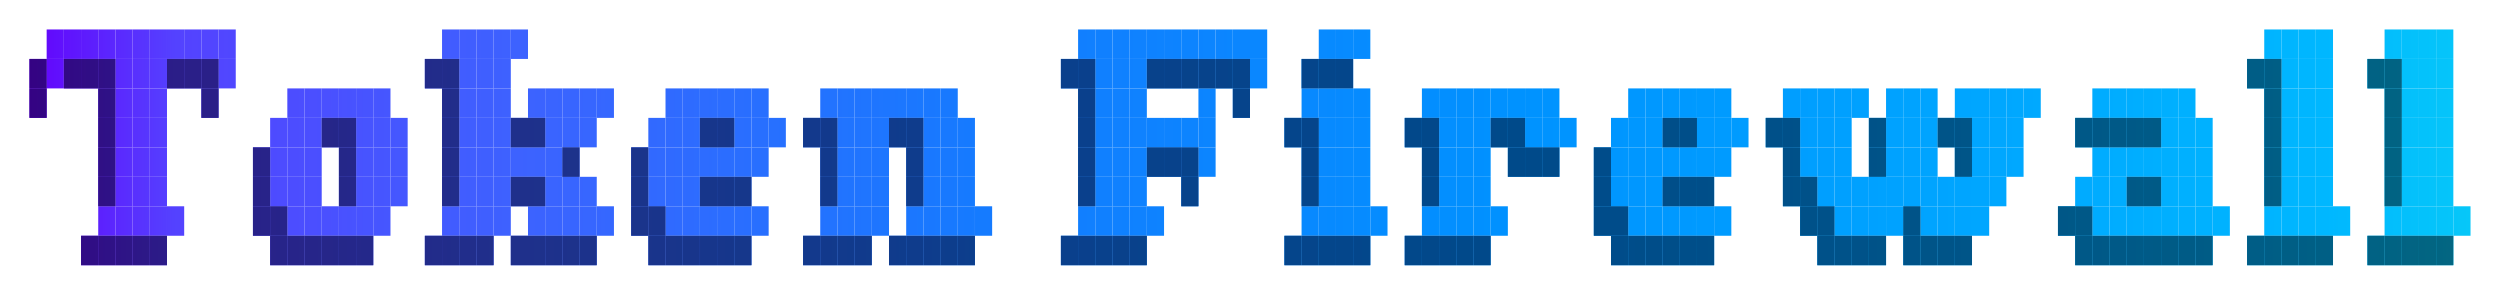
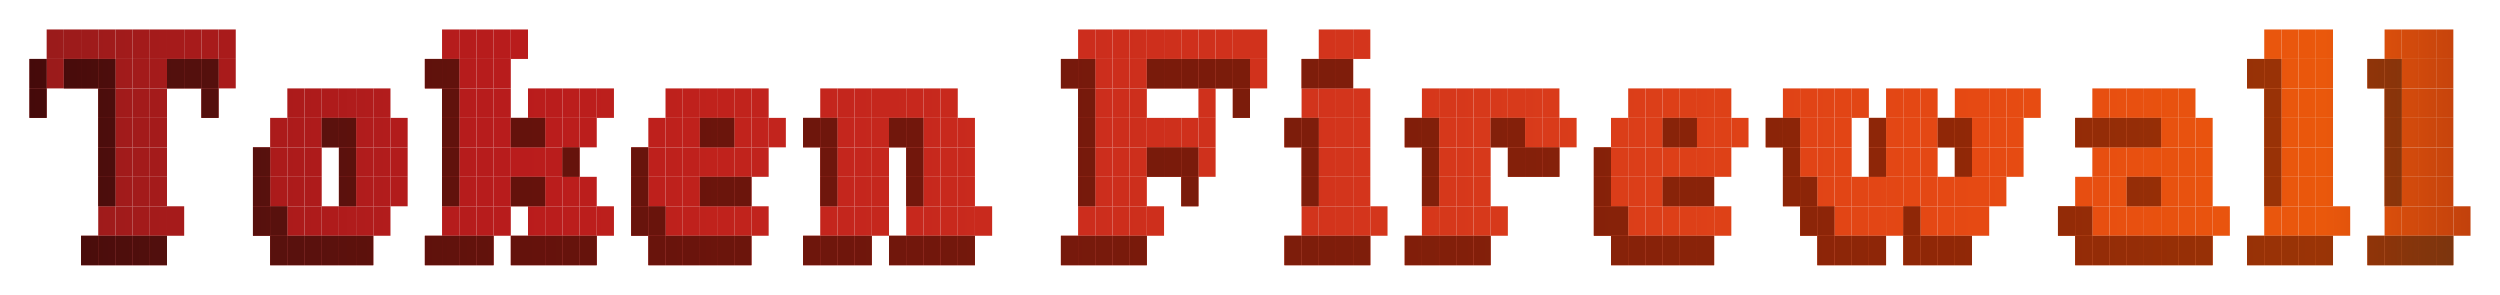
<svg xmlns="http://www.w3.org/2000/svg" viewBox="0 0 1018 120">
  <defs>
    <linearGradient id="g" x1="12" y1="0" x2="1006" y2="0" gradientUnits="userSpaceOnUse" color-interpolation="linearRGB">
-       <stop offset="0%" stop-color="#6403fc" />
-       <stop offset="6%" stop-color="#5442ff" />
-       <stop offset="20%" stop-color="#3d62ff" />
-       <stop offset="39%" stop-color="#157bff" />
-       <stop offset="61%" stop-color="#0092ff" />
-       <stop offset="80%" stop-color="#00a6ff" />
-       <stop offset="94%" stop-color="#00b7ff" />
-       <stop offset="100%" stop-color="#06c7f9" />
+       <stop offset="0%" stop-color="#991b1b" />
+       <stop offset="6%" stop-color="#a61b1b" />
+       <stop offset="20%" stop-color="#b91c1c" />
+       <stop offset="39%" stop-color="#c92a1d" />
+       <stop offset="61%" stop-color="#d83a1b" />
+       <stop offset="80%" stop-color="#e64a13" />
+       <stop offset="94%" stop-color="#ea580c" />
+       <stop offset="100%" stop-color="#c2410c" />
    </linearGradient>
    <linearGradient id="gs" x1="12" y1="0" x2="1006" y2="0" gradientUnits="userSpaceOnUse" color-interpolation="linearRGB">
-       <stop offset="0%" stop-color="#340283" />
-       <stop offset="6%" stop-color="#2b1e88" />
-       <stop offset="20%" stop-color="#1f308b" />
-       <stop offset="39%" stop-color="#0c3e8c" />
-       <stop offset="61%" stop-color="#004a8a" />
-       <stop offset="80%" stop-color="#005588" />
-       <stop offset="94%" stop-color="#005f85" />
-       <stop offset="100%" stop-color="#036781" />
+       <stop offset="0%" stop-color="#450a0a" />
+       <stop offset="6%" stop-color="#53100d" />
+       <stop offset="20%" stop-color="#64120c" />
+       <stop offset="39%" stop-color="#74180c" />
+       <stop offset="61%" stop-color="#84200a" />
+       <stop offset="80%" stop-color="#912807" />
+       <stop offset="94%" stop-color="#9a3406" />
+       <stop offset="100%" stop-color="#78350f" />
    </linearGradient>
  </defs>
  <g fill="url(#g)">
    <rect x="19" y="12" width="7" height="12" />
    <rect x="26" y="12" width="7" height="12" />
    <rect x="33" y="12" width="7" height="12" />
    <rect x="40" y="12" width="7" height="12" />
    <rect x="47" y="12" width="7" height="12" />
    <rect x="54" y="12" width="7" height="12" />
    <rect x="61" y="12" width="7" height="12" />
    <rect x="68" y="12" width="7" height="12" />
    <rect x="75" y="12" width="7" height="12" />
    <rect x="82" y="12" width="7" height="12" />
    <rect x="89" y="12" width="7" height="12" />
    <rect x="180" y="12" width="7" height="12" />
    <rect x="187" y="12" width="7" height="12" />
    <rect x="194" y="12" width="7" height="12" />
    <rect x="201" y="12" width="7" height="12" />
    <rect x="208" y="12" width="7" height="12" />
    <rect x="439" y="12" width="7" height="12" />
    <rect x="446" y="12" width="7" height="12" />
    <rect x="453" y="12" width="7" height="12" />
    <rect x="460" y="12" width="7" height="12" />
    <rect x="467" y="12" width="7" height="12" />
    <rect x="474" y="12" width="7" height="12" />
    <rect x="481" y="12" width="7" height="12" />
    <rect x="488" y="12" width="7" height="12" />
    <rect x="495" y="12" width="7" height="12" />
    <rect x="502" y="12" width="7" height="12" />
    <rect x="509" y="12" width="7" height="12" />
    <rect x="537" y="12" width="7" height="12" />
    <rect x="544" y="12" width="7" height="12" />
    <rect x="551" y="12" width="7" height="12" />
    <rect x="922" y="12" width="7" height="12" />
    <rect x="929" y="12" width="7" height="12" />
    <rect x="936" y="12" width="7" height="12" />
    <rect x="943" y="12" width="7" height="12" />
    <rect x="971" y="12" width="7" height="12" />
    <rect x="978" y="12" width="7" height="12" />
    <rect x="985" y="12" width="7" height="12" />
    <rect x="992" y="12" width="7" height="12" />
    <rect x="12" y="24" width="7" height="12" />
    <rect x="19" y="24" width="7" height="12" />
    <rect x="26" y="24" width="7" height="12" />
    <rect x="33" y="24" width="7" height="12" />
    <rect x="40" y="24" width="7" height="12" />
    <rect x="47" y="24" width="7" height="12" />
    <rect x="54" y="24" width="7" height="12" />
    <rect x="61" y="24" width="7" height="12" />
    <rect x="68" y="24" width="7" height="12" />
    <rect x="75" y="24" width="7" height="12" />
    <rect x="82" y="24" width="7" height="12" />
    <rect x="89" y="24" width="7" height="12" />
    <rect x="173" y="24" width="7" height="12" />
    <rect x="180" y="24" width="7" height="12" />
    <rect x="187" y="24" width="7" height="12" />
    <rect x="194" y="24" width="7" height="12" />
    <rect x="201" y="24" width="7" height="12" />
    <rect x="432" y="24" width="7" height="12" />
    <rect x="439" y="24" width="7" height="12" />
    <rect x="446" y="24" width="7" height="12" />
    <rect x="453" y="24" width="7" height="12" />
    <rect x="460" y="24" width="7" height="12" />
    <rect x="467" y="24" width="7" height="12" />
    <rect x="474" y="24" width="7" height="12" />
    <rect x="481" y="24" width="7" height="12" />
    <rect x="488" y="24" width="7" height="12" />
    <rect x="495" y="24" width="7" height="12" />
    <rect x="502" y="24" width="7" height="12" />
    <rect x="509" y="24" width="7" height="12" />
    <rect x="530" y="24" width="7" height="12" />
    <rect x="537" y="24" width="7" height="12" />
    <rect x="544" y="24" width="7" height="12" />
    <rect x="915" y="24" width="7" height="12" />
    <rect x="922" y="24" width="7" height="12" />
    <rect x="929" y="24" width="7" height="12" />
    <rect x="936" y="24" width="7" height="12" />
    <rect x="943" y="24" width="7" height="12" />
    <rect x="964" y="24" width="7" height="12" />
    <rect x="971" y="24" width="7" height="12" />
    <rect x="978" y="24" width="7" height="12" />
    <rect x="985" y="24" width="7" height="12" />
    <rect x="992" y="24" width="7" height="12" />
    <rect x="12" y="36" width="7" height="12" />
    <rect x="40" y="36" width="7" height="12" />
    <rect x="47" y="36" width="7" height="12" />
    <rect x="54" y="36" width="7" height="12" />
    <rect x="61" y="36" width="7" height="12" />
    <rect x="82" y="36" width="7" height="12" />
    <rect x="117" y="36" width="7" height="12" />
    <rect x="124" y="36" width="7" height="12" />
    <rect x="131" y="36" width="7" height="12" />
    <rect x="138" y="36" width="7" height="12" />
    <rect x="145" y="36" width="7" height="12" />
    <rect x="152" y="36" width="7" height="12" />
    <rect x="180" y="36" width="7" height="12" />
    <rect x="187" y="36" width="7" height="12" />
    <rect x="194" y="36" width="7" height="12" />
    <rect x="201" y="36" width="7" height="12" />
    <rect x="215" y="36" width="7" height="12" />
    <rect x="222" y="36" width="7" height="12" />
    <rect x="229" y="36" width="7" height="12" />
    <rect x="236" y="36" width="7" height="12" />
    <rect x="243" y="36" width="7" height="12" />
    <rect x="271" y="36" width="7" height="12" />
    <rect x="278" y="36" width="7" height="12" />
    <rect x="285" y="36" width="7" height="12" />
    <rect x="292" y="36" width="7" height="12" />
    <rect x="299" y="36" width="7" height="12" />
    <rect x="306" y="36" width="7" height="12" />
    <rect x="334" y="36" width="7" height="12" />
    <rect x="341" y="36" width="7" height="12" />
    <rect x="348" y="36" width="7" height="12" />
    <rect x="355" y="36" width="7" height="12" />
    <rect x="362" y="36" width="7" height="12" />
    <rect x="369" y="36" width="7" height="12" />
    <rect x="376" y="36" width="7" height="12" />
    <rect x="383" y="36" width="7" height="12" />
    <rect x="439" y="36" width="7" height="12" />
    <rect x="446" y="36" width="7" height="12" />
    <rect x="453" y="36" width="7" height="12" />
    <rect x="460" y="36" width="7" height="12" />
    <rect x="488" y="36" width="7" height="12" />
    <rect x="502" y="36" width="7" height="12" />
    <rect x="530" y="36" width="7" height="12" />
    <rect x="537" y="36" width="7" height="12" />
    <rect x="544" y="36" width="7" height="12" />
    <rect x="551" y="36" width="7" height="12" />
    <rect x="579" y="36" width="7" height="12" />
    <rect x="586" y="36" width="7" height="12" />
    <rect x="593" y="36" width="7" height="12" />
    <rect x="600" y="36" width="7" height="12" />
    <rect x="607" y="36" width="7" height="12" />
    <rect x="614" y="36" width="7" height="12" />
    <rect x="621" y="36" width="7" height="12" />
    <rect x="628" y="36" width="7" height="12" />
    <rect x="663" y="36" width="7" height="12" />
    <rect x="670" y="36" width="7" height="12" />
    <rect x="677" y="36" width="7" height="12" />
    <rect x="684" y="36" width="7" height="12" />
    <rect x="691" y="36" width="7" height="12" />
    <rect x="698" y="36" width="7" height="12" />
    <rect x="726" y="36" width="7" height="12" />
    <rect x="733" y="36" width="7" height="12" />
    <rect x="740" y="36" width="7" height="12" />
    <rect x="747" y="36" width="7" height="12" />
    <rect x="754" y="36" width="7" height="12" />
    <rect x="768" y="36" width="7" height="12" />
    <rect x="775" y="36" width="7" height="12" />
    <rect x="782" y="36" width="7" height="12" />
    <rect x="796" y="36" width="7" height="12" />
    <rect x="803" y="36" width="7" height="12" />
    <rect x="810" y="36" width="7" height="12" />
    <rect x="817" y="36" width="7" height="12" />
    <rect x="824" y="36" width="7" height="12" />
    <rect x="852" y="36" width="7" height="12" />
    <rect x="859" y="36" width="7" height="12" />
    <rect x="866" y="36" width="7" height="12" />
    <rect x="873" y="36" width="7" height="12" />
    <rect x="880" y="36" width="7" height="12" />
    <rect x="887" y="36" width="7" height="12" />
    <rect x="922" y="36" width="7" height="12" />
    <rect x="929" y="36" width="7" height="12" />
    <rect x="936" y="36" width="7" height="12" />
    <rect x="943" y="36" width="7" height="12" />
    <rect x="971" y="36" width="7" height="12" />
    <rect x="978" y="36" width="7" height="12" />
    <rect x="985" y="36" width="7" height="12" />
    <rect x="992" y="36" width="7" height="12" />
    <rect x="40" y="48" width="7" height="12" />
    <rect x="47" y="48" width="7" height="12" />
    <rect x="54" y="48" width="7" height="12" />
    <rect x="61" y="48" width="7" height="12" />
    <rect x="110" y="48" width="7" height="12" />
    <rect x="117" y="48" width="7" height="12" />
    <rect x="124" y="48" width="7" height="12" />
    <rect x="131" y="48" width="7" height="12" />
    <rect x="138" y="48" width="7" height="12" />
    <rect x="145" y="48" width="7" height="12" />
    <rect x="152" y="48" width="7" height="12" />
    <rect x="159" y="48" width="7" height="12" />
    <rect x="180" y="48" width="7" height="12" />
    <rect x="187" y="48" width="7" height="12" />
    <rect x="194" y="48" width="7" height="12" />
    <rect x="201" y="48" width="7" height="12" />
    <rect x="208" y="48" width="7" height="12" />
    <rect x="215" y="48" width="7" height="12" />
    <rect x="222" y="48" width="7" height="12" />
    <rect x="229" y="48" width="7" height="12" />
    <rect x="236" y="48" width="7" height="12" />
    <rect x="264" y="48" width="7" height="12" />
    <rect x="271" y="48" width="7" height="12" />
    <rect x="278" y="48" width="7" height="12" />
    <rect x="285" y="48" width="7" height="12" />
    <rect x="292" y="48" width="7" height="12" />
    <rect x="299" y="48" width="7" height="12" />
    <rect x="306" y="48" width="7" height="12" />
    <rect x="313" y="48" width="7" height="12" />
    <rect x="327" y="48" width="7" height="12" />
    <rect x="334" y="48" width="7" height="12" />
    <rect x="341" y="48" width="7" height="12" />
    <rect x="348" y="48" width="7" height="12" />
    <rect x="355" y="48" width="7" height="12" />
    <rect x="362" y="48" width="7" height="12" />
    <rect x="369" y="48" width="7" height="12" />
    <rect x="376" y="48" width="7" height="12" />
    <rect x="383" y="48" width="7" height="12" />
    <rect x="390" y="48" width="7" height="12" />
    <rect x="439" y="48" width="7" height="12" />
    <rect x="446" y="48" width="7" height="12" />
    <rect x="453" y="48" width="7" height="12" />
    <rect x="460" y="48" width="7" height="12" />
    <rect x="467" y="48" width="7" height="12" />
    <rect x="474" y="48" width="7" height="12" />
    <rect x="481" y="48" width="7" height="12" />
    <rect x="488" y="48" width="7" height="12" />
    <rect x="523" y="48" width="7" height="12" />
    <rect x="530" y="48" width="7" height="12" />
    <rect x="537" y="48" width="7" height="12" />
    <rect x="544" y="48" width="7" height="12" />
    <rect x="551" y="48" width="7" height="12" />
    <rect x="572" y="48" width="7" height="12" />
    <rect x="579" y="48" width="7" height="12" />
    <rect x="586" y="48" width="7" height="12" />
    <rect x="593" y="48" width="7" height="12" />
    <rect x="600" y="48" width="7" height="12" />
    <rect x="607" y="48" width="7" height="12" />
    <rect x="614" y="48" width="7" height="12" />
    <rect x="621" y="48" width="7" height="12" />
    <rect x="628" y="48" width="7" height="12" />
    <rect x="635" y="48" width="7" height="12" />
    <rect x="656" y="48" width="7" height="12" />
    <rect x="663" y="48" width="7" height="12" />
    <rect x="670" y="48" width="7" height="12" />
    <rect x="677" y="48" width="7" height="12" />
    <rect x="684" y="48" width="7" height="12" />
    <rect x="691" y="48" width="7" height="12" />
    <rect x="698" y="48" width="7" height="12" />
    <rect x="705" y="48" width="7" height="12" />
    <rect x="719" y="48" width="7" height="12" />
    <rect x="726" y="48" width="7" height="12" />
    <rect x="733" y="48" width="7" height="12" />
    <rect x="740" y="48" width="7" height="12" />
    <rect x="747" y="48" width="7" height="12" />
    <rect x="761" y="48" width="7" height="12" />
    <rect x="768" y="48" width="7" height="12" />
    <rect x="775" y="48" width="7" height="12" />
    <rect x="782" y="48" width="7" height="12" />
    <rect x="789" y="48" width="7" height="12" />
    <rect x="796" y="48" width="7" height="12" />
    <rect x="803" y="48" width="7" height="12" />
    <rect x="810" y="48" width="7" height="12" />
    <rect x="817" y="48" width="7" height="12" />
    <rect x="845" y="48" width="7" height="12" />
    <rect x="852" y="48" width="7" height="12" />
    <rect x="859" y="48" width="7" height="12" />
    <rect x="866" y="48" width="7" height="12" />
    <rect x="873" y="48" width="7" height="12" />
    <rect x="880" y="48" width="7" height="12" />
    <rect x="887" y="48" width="7" height="12" />
    <rect x="894" y="48" width="7" height="12" />
    <rect x="922" y="48" width="7" height="12" />
    <rect x="929" y="48" width="7" height="12" />
    <rect x="936" y="48" width="7" height="12" />
    <rect x="943" y="48" width="7" height="12" />
    <rect x="971" y="48" width="7" height="12" />
    <rect x="978" y="48" width="7" height="12" />
    <rect x="985" y="48" width="7" height="12" />
    <rect x="992" y="48" width="7" height="12" />
    <rect x="40" y="60" width="7" height="12" />
    <rect x="47" y="60" width="7" height="12" />
    <rect x="54" y="60" width="7" height="12" />
    <rect x="61" y="60" width="7" height="12" />
    <rect x="103" y="60" width="7" height="12" />
    <rect x="110" y="60" width="7" height="12" />
    <rect x="117" y="60" width="7" height="12" />
    <rect x="124" y="60" width="7" height="12" />
    <rect x="138" y="60" width="7" height="12" />
    <rect x="145" y="60" width="7" height="12" />
    <rect x="152" y="60" width="7" height="12" />
    <rect x="159" y="60" width="7" height="12" />
    <rect x="180" y="60" width="7" height="12" />
    <rect x="187" y="60" width="7" height="12" />
    <rect x="194" y="60" width="7" height="12" />
    <rect x="201" y="60" width="7" height="12" />
    <rect x="208" y="60" width="7" height="12" />
    <rect x="215" y="60" width="7" height="12" />
    <rect x="222" y="60" width="7" height="12" />
    <rect x="229" y="60" width="7" height="12" />
    <rect x="257" y="60" width="7" height="12" />
    <rect x="264" y="60" width="7" height="12" />
    <rect x="271" y="60" width="7" height="12" />
    <rect x="278" y="60" width="7" height="12" />
    <rect x="285" y="60" width="7" height="12" />
    <rect x="292" y="60" width="7" height="12" />
    <rect x="299" y="60" width="7" height="12" />
    <rect x="306" y="60" width="7" height="12" />
    <rect x="334" y="60" width="7" height="12" />
    <rect x="341" y="60" width="7" height="12" />
    <rect x="348" y="60" width="7" height="12" />
    <rect x="355" y="60" width="7" height="12" />
    <rect x="369" y="60" width="7" height="12" />
    <rect x="376" y="60" width="7" height="12" />
    <rect x="383" y="60" width="7" height="12" />
    <rect x="390" y="60" width="7" height="12" />
    <rect x="439" y="60" width="7" height="12" />
    <rect x="446" y="60" width="7" height="12" />
    <rect x="453" y="60" width="7" height="12" />
    <rect x="460" y="60" width="7" height="12" />
    <rect x="467" y="60" width="7" height="12" />
    <rect x="474" y="60" width="7" height="12" />
    <rect x="481" y="60" width="7" height="12" />
    <rect x="488" y="60" width="7" height="12" />
    <rect x="530" y="60" width="7" height="12" />
    <rect x="537" y="60" width="7" height="12" />
    <rect x="544" y="60" width="7" height="12" />
    <rect x="551" y="60" width="7" height="12" />
    <rect x="579" y="60" width="7" height="12" />
    <rect x="586" y="60" width="7" height="12" />
    <rect x="593" y="60" width="7" height="12" />
    <rect x="600" y="60" width="7" height="12" />
    <rect x="614" y="60" width="7" height="12" />
    <rect x="621" y="60" width="7" height="12" />
    <rect x="628" y="60" width="7" height="12" />
    <rect x="649" y="60" width="7" height="12" />
    <rect x="656" y="60" width="7" height="12" />
    <rect x="663" y="60" width="7" height="12" />
    <rect x="670" y="60" width="7" height="12" />
    <rect x="677" y="60" width="7" height="12" />
    <rect x="684" y="60" width="7" height="12" />
    <rect x="691" y="60" width="7" height="12" />
    <rect x="698" y="60" width="7" height="12" />
    <rect x="726" y="60" width="7" height="12" />
    <rect x="733" y="60" width="7" height="12" />
    <rect x="740" y="60" width="7" height="12" />
    <rect x="747" y="60" width="7" height="12" />
    <rect x="761" y="60" width="7" height="12" />
    <rect x="768" y="60" width="7" height="12" />
    <rect x="775" y="60" width="7" height="12" />
    <rect x="782" y="60" width="7" height="12" />
    <rect x="796" y="60" width="7" height="12" />
    <rect x="803" y="60" width="7" height="12" />
    <rect x="810" y="60" width="7" height="12" />
    <rect x="817" y="60" width="7" height="12" />
    <rect x="852" y="60" width="7" height="12" />
    <rect x="859" y="60" width="7" height="12" />
    <rect x="866" y="60" width="7" height="12" />
    <rect x="873" y="60" width="7" height="12" />
    <rect x="880" y="60" width="7" height="12" />
    <rect x="887" y="60" width="7" height="12" />
    <rect x="894" y="60" width="7" height="12" />
    <rect x="922" y="60" width="7" height="12" />
    <rect x="929" y="60" width="7" height="12" />
    <rect x="936" y="60" width="7" height="12" />
    <rect x="943" y="60" width="7" height="12" />
    <rect x="971" y="60" width="7" height="12" />
    <rect x="978" y="60" width="7" height="12" />
    <rect x="985" y="60" width="7" height="12" />
    <rect x="992" y="60" width="7" height="12" />
    <rect x="40" y="72" width="7" height="12" />
    <rect x="47" y="72" width="7" height="12" />
    <rect x="54" y="72" width="7" height="12" />
    <rect x="61" y="72" width="7" height="12" />
    <rect x="103" y="72" width="7" height="12" />
    <rect x="110" y="72" width="7" height="12" />
    <rect x="117" y="72" width="7" height="12" />
    <rect x="124" y="72" width="7" height="12" />
    <rect x="138" y="72" width="7" height="12" />
    <rect x="145" y="72" width="7" height="12" />
    <rect x="152" y="72" width="7" height="12" />
    <rect x="159" y="72" width="7" height="12" />
    <rect x="180" y="72" width="7" height="12" />
    <rect x="187" y="72" width="7" height="12" />
    <rect x="194" y="72" width="7" height="12" />
    <rect x="201" y="72" width="7" height="12" />
    <rect x="208" y="72" width="7" height="12" />
    <rect x="215" y="72" width="7" height="12" />
    <rect x="222" y="72" width="7" height="12" />
    <rect x="229" y="72" width="7" height="12" />
    <rect x="236" y="72" width="7" height="12" />
    <rect x="257" y="72" width="7" height="12" />
    <rect x="264" y="72" width="7" height="12" />
    <rect x="271" y="72" width="7" height="12" />
    <rect x="278" y="72" width="7" height="12" />
    <rect x="285" y="72" width="7" height="12" />
    <rect x="292" y="72" width="7" height="12" />
    <rect x="299" y="72" width="7" height="12" />
    <rect x="334" y="72" width="7" height="12" />
    <rect x="341" y="72" width="7" height="12" />
    <rect x="348" y="72" width="7" height="12" />
    <rect x="355" y="72" width="7" height="12" />
    <rect x="369" y="72" width="7" height="12" />
    <rect x="376" y="72" width="7" height="12" />
    <rect x="383" y="72" width="7" height="12" />
    <rect x="390" y="72" width="7" height="12" />
    <rect x="439" y="72" width="7" height="12" />
    <rect x="446" y="72" width="7" height="12" />
    <rect x="453" y="72" width="7" height="12" />
    <rect x="460" y="72" width="7" height="12" />
    <rect x="481" y="72" width="7" height="12" />
    <rect x="530" y="72" width="7" height="12" />
    <rect x="537" y="72" width="7" height="12" />
    <rect x="544" y="72" width="7" height="12" />
    <rect x="551" y="72" width="7" height="12" />
    <rect x="579" y="72" width="7" height="12" />
    <rect x="586" y="72" width="7" height="12" />
    <rect x="593" y="72" width="7" height="12" />
    <rect x="600" y="72" width="7" height="12" />
    <rect x="649" y="72" width="7" height="12" />
    <rect x="656" y="72" width="7" height="12" />
    <rect x="663" y="72" width="7" height="12" />
    <rect x="670" y="72" width="7" height="12" />
    <rect x="677" y="72" width="7" height="12" />
    <rect x="684" y="72" width="7" height="12" />
    <rect x="691" y="72" width="7" height="12" />
    <rect x="726" y="72" width="7" height="12" />
    <rect x="733" y="72" width="7" height="12" />
    <rect x="740" y="72" width="7" height="12" />
    <rect x="747" y="72" width="7" height="12" />
    <rect x="754" y="72" width="7" height="12" />
    <rect x="761" y="72" width="7" height="12" />
    <rect x="768" y="72" width="7" height="12" />
    <rect x="775" y="72" width="7" height="12" />
    <rect x="782" y="72" width="7" height="12" />
    <rect x="789" y="72" width="7" height="12" />
    <rect x="796" y="72" width="7" height="12" />
    <rect x="803" y="72" width="7" height="12" />
    <rect x="810" y="72" width="7" height="12" />
    <rect x="845" y="72" width="7" height="12" />
    <rect x="852" y="72" width="7" height="12" />
    <rect x="859" y="72" width="7" height="12" />
    <rect x="866" y="72" width="7" height="12" />
    <rect x="873" y="72" width="7" height="12" />
    <rect x="880" y="72" width="7" height="12" />
    <rect x="887" y="72" width="7" height="12" />
    <rect x="894" y="72" width="7" height="12" />
    <rect x="922" y="72" width="7" height="12" />
    <rect x="929" y="72" width="7" height="12" />
    <rect x="936" y="72" width="7" height="12" />
    <rect x="943" y="72" width="7" height="12" />
    <rect x="971" y="72" width="7" height="12" />
    <rect x="978" y="72" width="7" height="12" />
    <rect x="985" y="72" width="7" height="12" />
    <rect x="992" y="72" width="7" height="12" />
    <rect x="40" y="84" width="7" height="12" />
    <rect x="47" y="84" width="7" height="12" />
    <rect x="54" y="84" width="7" height="12" />
    <rect x="61" y="84" width="7" height="12" />
    <rect x="68" y="84" width="7" height="12" />
    <rect x="103" y="84" width="7" height="12" />
    <rect x="110" y="84" width="7" height="12" />
    <rect x="117" y="84" width="7" height="12" />
    <rect x="124" y="84" width="7" height="12" />
    <rect x="131" y="84" width="7" height="12" />
    <rect x="138" y="84" width="7" height="12" />
    <rect x="145" y="84" width="7" height="12" />
    <rect x="152" y="84" width="7" height="12" />
    <rect x="180" y="84" width="7" height="12" />
    <rect x="187" y="84" width="7" height="12" />
    <rect x="194" y="84" width="7" height="12" />
    <rect x="201" y="84" width="7" height="12" />
    <rect x="215" y="84" width="7" height="12" />
    <rect x="222" y="84" width="7" height="12" />
    <rect x="229" y="84" width="7" height="12" />
    <rect x="236" y="84" width="7" height="12" />
    <rect x="243" y="84" width="7" height="12" />
    <rect x="257" y="84" width="7" height="12" />
    <rect x="264" y="84" width="7" height="12" />
    <rect x="271" y="84" width="7" height="12" />
    <rect x="278" y="84" width="7" height="12" />
    <rect x="285" y="84" width="7" height="12" />
    <rect x="292" y="84" width="7" height="12" />
    <rect x="299" y="84" width="7" height="12" />
    <rect x="306" y="84" width="7" height="12" />
    <rect x="334" y="84" width="7" height="12" />
    <rect x="341" y="84" width="7" height="12" />
    <rect x="348" y="84" width="7" height="12" />
    <rect x="355" y="84" width="7" height="12" />
    <rect x="369" y="84" width="7" height="12" />
    <rect x="376" y="84" width="7" height="12" />
    <rect x="383" y="84" width="7" height="12" />
    <rect x="390" y="84" width="7" height="12" />
    <rect x="397" y="84" width="7" height="12" />
    <rect x="439" y="84" width="7" height="12" />
    <rect x="446" y="84" width="7" height="12" />
    <rect x="453" y="84" width="7" height="12" />
    <rect x="460" y="84" width="7" height="12" />
    <rect x="467" y="84" width="7" height="12" />
    <rect x="530" y="84" width="7" height="12" />
    <rect x="537" y="84" width="7" height="12" />
    <rect x="544" y="84" width="7" height="12" />
    <rect x="551" y="84" width="7" height="12" />
    <rect x="558" y="84" width="7" height="12" />
    <rect x="579" y="84" width="7" height="12" />
    <rect x="586" y="84" width="7" height="12" />
    <rect x="593" y="84" width="7" height="12" />
    <rect x="600" y="84" width="7" height="12" />
    <rect x="607" y="84" width="7" height="12" />
    <rect x="649" y="84" width="7" height="12" />
    <rect x="656" y="84" width="7" height="12" />
    <rect x="663" y="84" width="7" height="12" />
    <rect x="670" y="84" width="7" height="12" />
    <rect x="677" y="84" width="7" height="12" />
    <rect x="684" y="84" width="7" height="12" />
    <rect x="691" y="84" width="7" height="12" />
    <rect x="698" y="84" width="7" height="12" />
    <rect x="733" y="84" width="7" height="12" />
    <rect x="740" y="84" width="7" height="12" />
    <rect x="747" y="84" width="7" height="12" />
    <rect x="754" y="84" width="7" height="12" />
    <rect x="761" y="84" width="7" height="12" />
    <rect x="768" y="84" width="7" height="12" />
    <rect x="775" y="84" width="7" height="12" />
    <rect x="782" y="84" width="7" height="12" />
    <rect x="789" y="84" width="7" height="12" />
    <rect x="796" y="84" width="7" height="12" />
    <rect x="803" y="84" width="7" height="12" />
    <rect x="838" y="84" width="7" height="12" />
    <rect x="845" y="84" width="7" height="12" />
    <rect x="852" y="84" width="7" height="12" />
    <rect x="859" y="84" width="7" height="12" />
    <rect x="866" y="84" width="7" height="12" />
    <rect x="873" y="84" width="7" height="12" />
    <rect x="880" y="84" width="7" height="12" />
    <rect x="887" y="84" width="7" height="12" />
    <rect x="894" y="84" width="7" height="12" />
    <rect x="901" y="84" width="7" height="12" />
    <rect x="922" y="84" width="7" height="12" />
    <rect x="929" y="84" width="7" height="12" />
    <rect x="936" y="84" width="7" height="12" />
    <rect x="943" y="84" width="7" height="12" />
    <rect x="950" y="84" width="7" height="12" />
    <rect x="971" y="84" width="7" height="12" />
    <rect x="978" y="84" width="7" height="12" />
    <rect x="985" y="84" width="7" height="12" />
    <rect x="992" y="84" width="7" height="12" />
    <rect x="999" y="84" width="7" height="12" />
    <rect x="33" y="96" width="7" height="12" />
    <rect x="40" y="96" width="7" height="12" />
    <rect x="47" y="96" width="7" height="12" />
    <rect x="54" y="96" width="7" height="12" />
    <rect x="61" y="96" width="7" height="12" />
    <rect x="110" y="96" width="7" height="12" />
    <rect x="117" y="96" width="7" height="12" />
    <rect x="124" y="96" width="7" height="12" />
    <rect x="131" y="96" width="7" height="12" />
    <rect x="138" y="96" width="7" height="12" />
    <rect x="145" y="96" width="7" height="12" />
    <rect x="173" y="96" width="7" height="12" />
    <rect x="180" y="96" width="7" height="12" />
    <rect x="187" y="96" width="7" height="12" />
    <rect x="194" y="96" width="7" height="12" />
    <rect x="208" y="96" width="7" height="12" />
    <rect x="215" y="96" width="7" height="12" />
    <rect x="222" y="96" width="7" height="12" />
    <rect x="229" y="96" width="7" height="12" />
    <rect x="236" y="96" width="7" height="12" />
    <rect x="264" y="96" width="7" height="12" />
    <rect x="271" y="96" width="7" height="12" />
    <rect x="278" y="96" width="7" height="12" />
    <rect x="285" y="96" width="7" height="12" />
    <rect x="292" y="96" width="7" height="12" />
    <rect x="299" y="96" width="7" height="12" />
    <rect x="327" y="96" width="7" height="12" />
    <rect x="334" y="96" width="7" height="12" />
    <rect x="341" y="96" width="7" height="12" />
    <rect x="348" y="96" width="7" height="12" />
    <rect x="362" y="96" width="7" height="12" />
    <rect x="369" y="96" width="7" height="12" />
    <rect x="376" y="96" width="7" height="12" />
    <rect x="383" y="96" width="7" height="12" />
    <rect x="390" y="96" width="7" height="12" />
    <rect x="432" y="96" width="7" height="12" />
    <rect x="439" y="96" width="7" height="12" />
    <rect x="446" y="96" width="7" height="12" />
    <rect x="453" y="96" width="7" height="12" />
    <rect x="460" y="96" width="7" height="12" />
    <rect x="523" y="96" width="7" height="12" />
    <rect x="530" y="96" width="7" height="12" />
    <rect x="537" y="96" width="7" height="12" />
    <rect x="544" y="96" width="7" height="12" />
    <rect x="551" y="96" width="7" height="12" />
    <rect x="572" y="96" width="7" height="12" />
    <rect x="579" y="96" width="7" height="12" />
    <rect x="586" y="96" width="7" height="12" />
    <rect x="593" y="96" width="7" height="12" />
    <rect x="600" y="96" width="7" height="12" />
    <rect x="656" y="96" width="7" height="12" />
    <rect x="663" y="96" width="7" height="12" />
    <rect x="670" y="96" width="7" height="12" />
    <rect x="677" y="96" width="7" height="12" />
    <rect x="684" y="96" width="7" height="12" />
    <rect x="691" y="96" width="7" height="12" />
    <rect x="740" y="96" width="7" height="12" />
    <rect x="747" y="96" width="7" height="12" />
    <rect x="754" y="96" width="7" height="12" />
    <rect x="761" y="96" width="7" height="12" />
    <rect x="775" y="96" width="7" height="12" />
    <rect x="782" y="96" width="7" height="12" />
    <rect x="789" y="96" width="7" height="12" />
    <rect x="796" y="96" width="7" height="12" />
    <rect x="845" y="96" width="7" height="12" />
    <rect x="852" y="96" width="7" height="12" />
    <rect x="859" y="96" width="7" height="12" />
    <rect x="866" y="96" width="7" height="12" />
    <rect x="873" y="96" width="7" height="12" />
    <rect x="880" y="96" width="7" height="12" />
    <rect x="887" y="96" width="7" height="12" />
    <rect x="894" y="96" width="7" height="12" />
    <rect x="915" y="96" width="7" height="12" />
    <rect x="922" y="96" width="7" height="12" />
    <rect x="929" y="96" width="7" height="12" />
    <rect x="936" y="96" width="7" height="12" />
    <rect x="943" y="96" width="7" height="12" />
    <rect x="964" y="96" width="7" height="12" />
    <rect x="971" y="96" width="7" height="12" />
    <rect x="978" y="96" width="7" height="12" />
    <rect x="985" y="96" width="7" height="12" />
    <rect x="992" y="96" width="7" height="12" />
  </g>
  <g fill="url(#gs)">
    <rect x="12" y="24" width="7" height="12" />
    <rect x="26" y="24" width="7" height="12" />
    <rect x="33" y="24" width="7" height="12" />
    <rect x="40" y="24" width="7" height="12" />
    <rect x="68" y="24" width="7" height="12" />
    <rect x="75" y="24" width="7" height="12" />
    <rect x="82" y="24" width="7" height="12" />
    <rect x="173" y="24" width="7" height="12" />
    <rect x="180" y="24" width="7" height="12" />
    <rect x="432" y="24" width="7" height="12" />
    <rect x="439" y="24" width="7" height="12" />
    <rect x="467" y="24" width="7" height="12" />
    <rect x="474" y="24" width="7" height="12" />
    <rect x="481" y="24" width="7" height="12" />
    <rect x="488" y="24" width="7" height="12" />
    <rect x="495" y="24" width="7" height="12" />
    <rect x="502" y="24" width="7" height="12" />
    <rect x="530" y="24" width="7" height="12" />
    <rect x="537" y="24" width="7" height="12" />
    <rect x="544" y="24" width="7" height="12" />
    <rect x="915" y="24" width="7" height="12" />
    <rect x="922" y="24" width="7" height="12" />
    <rect x="964" y="24" width="7" height="12" />
    <rect x="971" y="24" width="7" height="12" />
    <rect x="12" y="36" width="7" height="12" />
    <rect x="40" y="36" width="7" height="12" />
    <rect x="82" y="36" width="7" height="12" />
    <rect x="180" y="36" width="7" height="12" />
    <rect x="439" y="36" width="7" height="12" />
    <rect x="502" y="36" width="7" height="12" />
    <rect x="922" y="36" width="7" height="12" />
    <rect x="971" y="36" width="7" height="12" />
    <rect x="40" y="48" width="7" height="12" />
    <rect x="131" y="48" width="7" height="12" />
    <rect x="138" y="48" width="7" height="12" />
    <rect x="180" y="48" width="7" height="12" />
    <rect x="208" y="48" width="7" height="12" />
    <rect x="215" y="48" width="7" height="12" />
    <rect x="285" y="48" width="7" height="12" />
    <rect x="292" y="48" width="7" height="12" />
    <rect x="327" y="48" width="7" height="12" />
    <rect x="334" y="48" width="7" height="12" />
    <rect x="362" y="48" width="7" height="12" />
    <rect x="369" y="48" width="7" height="12" />
    <rect x="439" y="48" width="7" height="12" />
    <rect x="523" y="48" width="7" height="12" />
    <rect x="530" y="48" width="7" height="12" />
    <rect x="572" y="48" width="7" height="12" />
    <rect x="579" y="48" width="7" height="12" />
    <rect x="607" y="48" width="7" height="12" />
    <rect x="614" y="48" width="7" height="12" />
    <rect x="677" y="48" width="7" height="12" />
    <rect x="684" y="48" width="7" height="12" />
    <rect x="719" y="48" width="7" height="12" />
    <rect x="726" y="48" width="7" height="12" />
    <rect x="761" y="48" width="7" height="12" />
    <rect x="789" y="48" width="7" height="12" />
    <rect x="796" y="48" width="7" height="12" />
    <rect x="845" y="48" width="7" height="12" />
    <rect x="852" y="48" width="7" height="12" />
    <rect x="859" y="48" width="7" height="12" />
    <rect x="866" y="48" width="7" height="12" />
    <rect x="873" y="48" width="7" height="12" />
    <rect x="922" y="48" width="7" height="12" />
    <rect x="971" y="48" width="7" height="12" />
    <rect x="40" y="60" width="7" height="12" />
    <rect x="103" y="60" width="7" height="12" />
    <rect x="138" y="60" width="7" height="12" />
    <rect x="180" y="60" width="7" height="12" />
    <rect x="229" y="60" width="7" height="12" />
    <rect x="257" y="60" width="7" height="12" />
    <rect x="334" y="60" width="7" height="12" />
    <rect x="369" y="60" width="7" height="12" />
    <rect x="439" y="60" width="7" height="12" />
    <rect x="467" y="60" width="7" height="12" />
    <rect x="474" y="60" width="7" height="12" />
    <rect x="481" y="60" width="7" height="12" />
    <rect x="530" y="60" width="7" height="12" />
    <rect x="579" y="60" width="7" height="12" />
    <rect x="614" y="60" width="7" height="12" />
    <rect x="621" y="60" width="7" height="12" />
    <rect x="628" y="60" width="7" height="12" />
    <rect x="649" y="60" width="7" height="12" />
    <rect x="726" y="60" width="7" height="12" />
    <rect x="761" y="60" width="7" height="12" />
    <rect x="796" y="60" width="7" height="12" />
    <rect x="922" y="60" width="7" height="12" />
    <rect x="971" y="60" width="7" height="12" />
    <rect x="40" y="72" width="7" height="12" />
    <rect x="103" y="72" width="7" height="12" />
    <rect x="138" y="72" width="7" height="12" />
    <rect x="180" y="72" width="7" height="12" />
    <rect x="208" y="72" width="7" height="12" />
    <rect x="215" y="72" width="7" height="12" />
    <rect x="257" y="72" width="7" height="12" />
    <rect x="285" y="72" width="7" height="12" />
    <rect x="292" y="72" width="7" height="12" />
    <rect x="299" y="72" width="7" height="12" />
    <rect x="334" y="72" width="7" height="12" />
    <rect x="369" y="72" width="7" height="12" />
    <rect x="439" y="72" width="7" height="12" />
    <rect x="481" y="72" width="7" height="12" />
    <rect x="530" y="72" width="7" height="12" />
    <rect x="579" y="72" width="7" height="12" />
    <rect x="649" y="72" width="7" height="12" />
    <rect x="677" y="72" width="7" height="12" />
    <rect x="684" y="72" width="7" height="12" />
    <rect x="691" y="72" width="7" height="12" />
    <rect x="726" y="72" width="7" height="12" />
    <rect x="733" y="72" width="7" height="12" />
    <rect x="866" y="72" width="7" height="12" />
    <rect x="873" y="72" width="7" height="12" />
    <rect x="922" y="72" width="7" height="12" />
    <rect x="971" y="72" width="7" height="12" />
    <rect x="103" y="84" width="7" height="12" />
    <rect x="110" y="84" width="7" height="12" />
    <rect x="257" y="84" width="7" height="12" />
    <rect x="264" y="84" width="7" height="12" />
    <rect x="649" y="84" width="7" height="12" />
    <rect x="656" y="84" width="7" height="12" />
    <rect x="733" y="84" width="7" height="12" />
    <rect x="740" y="84" width="7" height="12" />
    <rect x="775" y="84" width="7" height="12" />
    <rect x="838" y="84" width="7" height="12" />
    <rect x="845" y="84" width="7" height="12" />
    <rect x="33" y="96" width="7" height="12" />
    <rect x="40" y="96" width="7" height="12" />
    <rect x="47" y="96" width="7" height="12" />
    <rect x="54" y="96" width="7" height="12" />
    <rect x="61" y="96" width="7" height="12" />
    <rect x="110" y="96" width="7" height="12" />
    <rect x="117" y="96" width="7" height="12" />
    <rect x="124" y="96" width="7" height="12" />
    <rect x="131" y="96" width="7" height="12" />
    <rect x="138" y="96" width="7" height="12" />
    <rect x="145" y="96" width="7" height="12" />
    <rect x="173" y="96" width="7" height="12" />
    <rect x="180" y="96" width="7" height="12" />
    <rect x="187" y="96" width="7" height="12" />
    <rect x="194" y="96" width="7" height="12" />
    <rect x="208" y="96" width="7" height="12" />
    <rect x="215" y="96" width="7" height="12" />
    <rect x="222" y="96" width="7" height="12" />
    <rect x="229" y="96" width="7" height="12" />
    <rect x="236" y="96" width="7" height="12" />
    <rect x="264" y="96" width="7" height="12" />
    <rect x="271" y="96" width="7" height="12" />
    <rect x="278" y="96" width="7" height="12" />
    <rect x="285" y="96" width="7" height="12" />
    <rect x="292" y="96" width="7" height="12" />
    <rect x="299" y="96" width="7" height="12" />
    <rect x="327" y="96" width="7" height="12" />
    <rect x="334" y="96" width="7" height="12" />
    <rect x="341" y="96" width="7" height="12" />
    <rect x="348" y="96" width="7" height="12" />
    <rect x="362" y="96" width="7" height="12" />
    <rect x="369" y="96" width="7" height="12" />
    <rect x="376" y="96" width="7" height="12" />
    <rect x="383" y="96" width="7" height="12" />
    <rect x="390" y="96" width="7" height="12" />
    <rect x="432" y="96" width="7" height="12" />
    <rect x="439" y="96" width="7" height="12" />
    <rect x="446" y="96" width="7" height="12" />
    <rect x="453" y="96" width="7" height="12" />
    <rect x="460" y="96" width="7" height="12" />
    <rect x="523" y="96" width="7" height="12" />
    <rect x="530" y="96" width="7" height="12" />
    <rect x="537" y="96" width="7" height="12" />
    <rect x="544" y="96" width="7" height="12" />
    <rect x="551" y="96" width="7" height="12" />
    <rect x="572" y="96" width="7" height="12" />
    <rect x="579" y="96" width="7" height="12" />
    <rect x="586" y="96" width="7" height="12" />
    <rect x="593" y="96" width="7" height="12" />
    <rect x="600" y="96" width="7" height="12" />
    <rect x="656" y="96" width="7" height="12" />
    <rect x="663" y="96" width="7" height="12" />
    <rect x="670" y="96" width="7" height="12" />
    <rect x="677" y="96" width="7" height="12" />
    <rect x="684" y="96" width="7" height="12" />
    <rect x="691" y="96" width="7" height="12" />
    <rect x="740" y="96" width="7" height="12" />
    <rect x="747" y="96" width="7" height="12" />
    <rect x="754" y="96" width="7" height="12" />
    <rect x="761" y="96" width="7" height="12" />
    <rect x="775" y="96" width="7" height="12" />
    <rect x="782" y="96" width="7" height="12" />
    <rect x="789" y="96" width="7" height="12" />
    <rect x="796" y="96" width="7" height="12" />
    <rect x="845" y="96" width="7" height="12" />
    <rect x="852" y="96" width="7" height="12" />
    <rect x="859" y="96" width="7" height="12" />
    <rect x="866" y="96" width="7" height="12" />
    <rect x="873" y="96" width="7" height="12" />
    <rect x="880" y="96" width="7" height="12" />
    <rect x="887" y="96" width="7" height="12" />
    <rect x="894" y="96" width="7" height="12" />
    <rect x="915" y="96" width="7" height="12" />
    <rect x="922" y="96" width="7" height="12" />
    <rect x="929" y="96" width="7" height="12" />
    <rect x="936" y="96" width="7" height="12" />
    <rect x="943" y="96" width="7" height="12" />
    <rect x="964" y="96" width="7" height="12" />
    <rect x="971" y="96" width="7" height="12" />
    <rect x="978" y="96" width="7" height="12" />
    <rect x="985" y="96" width="7" height="12" />
    <rect x="992" y="96" width="7" height="12" />
  </g>
</svg>
